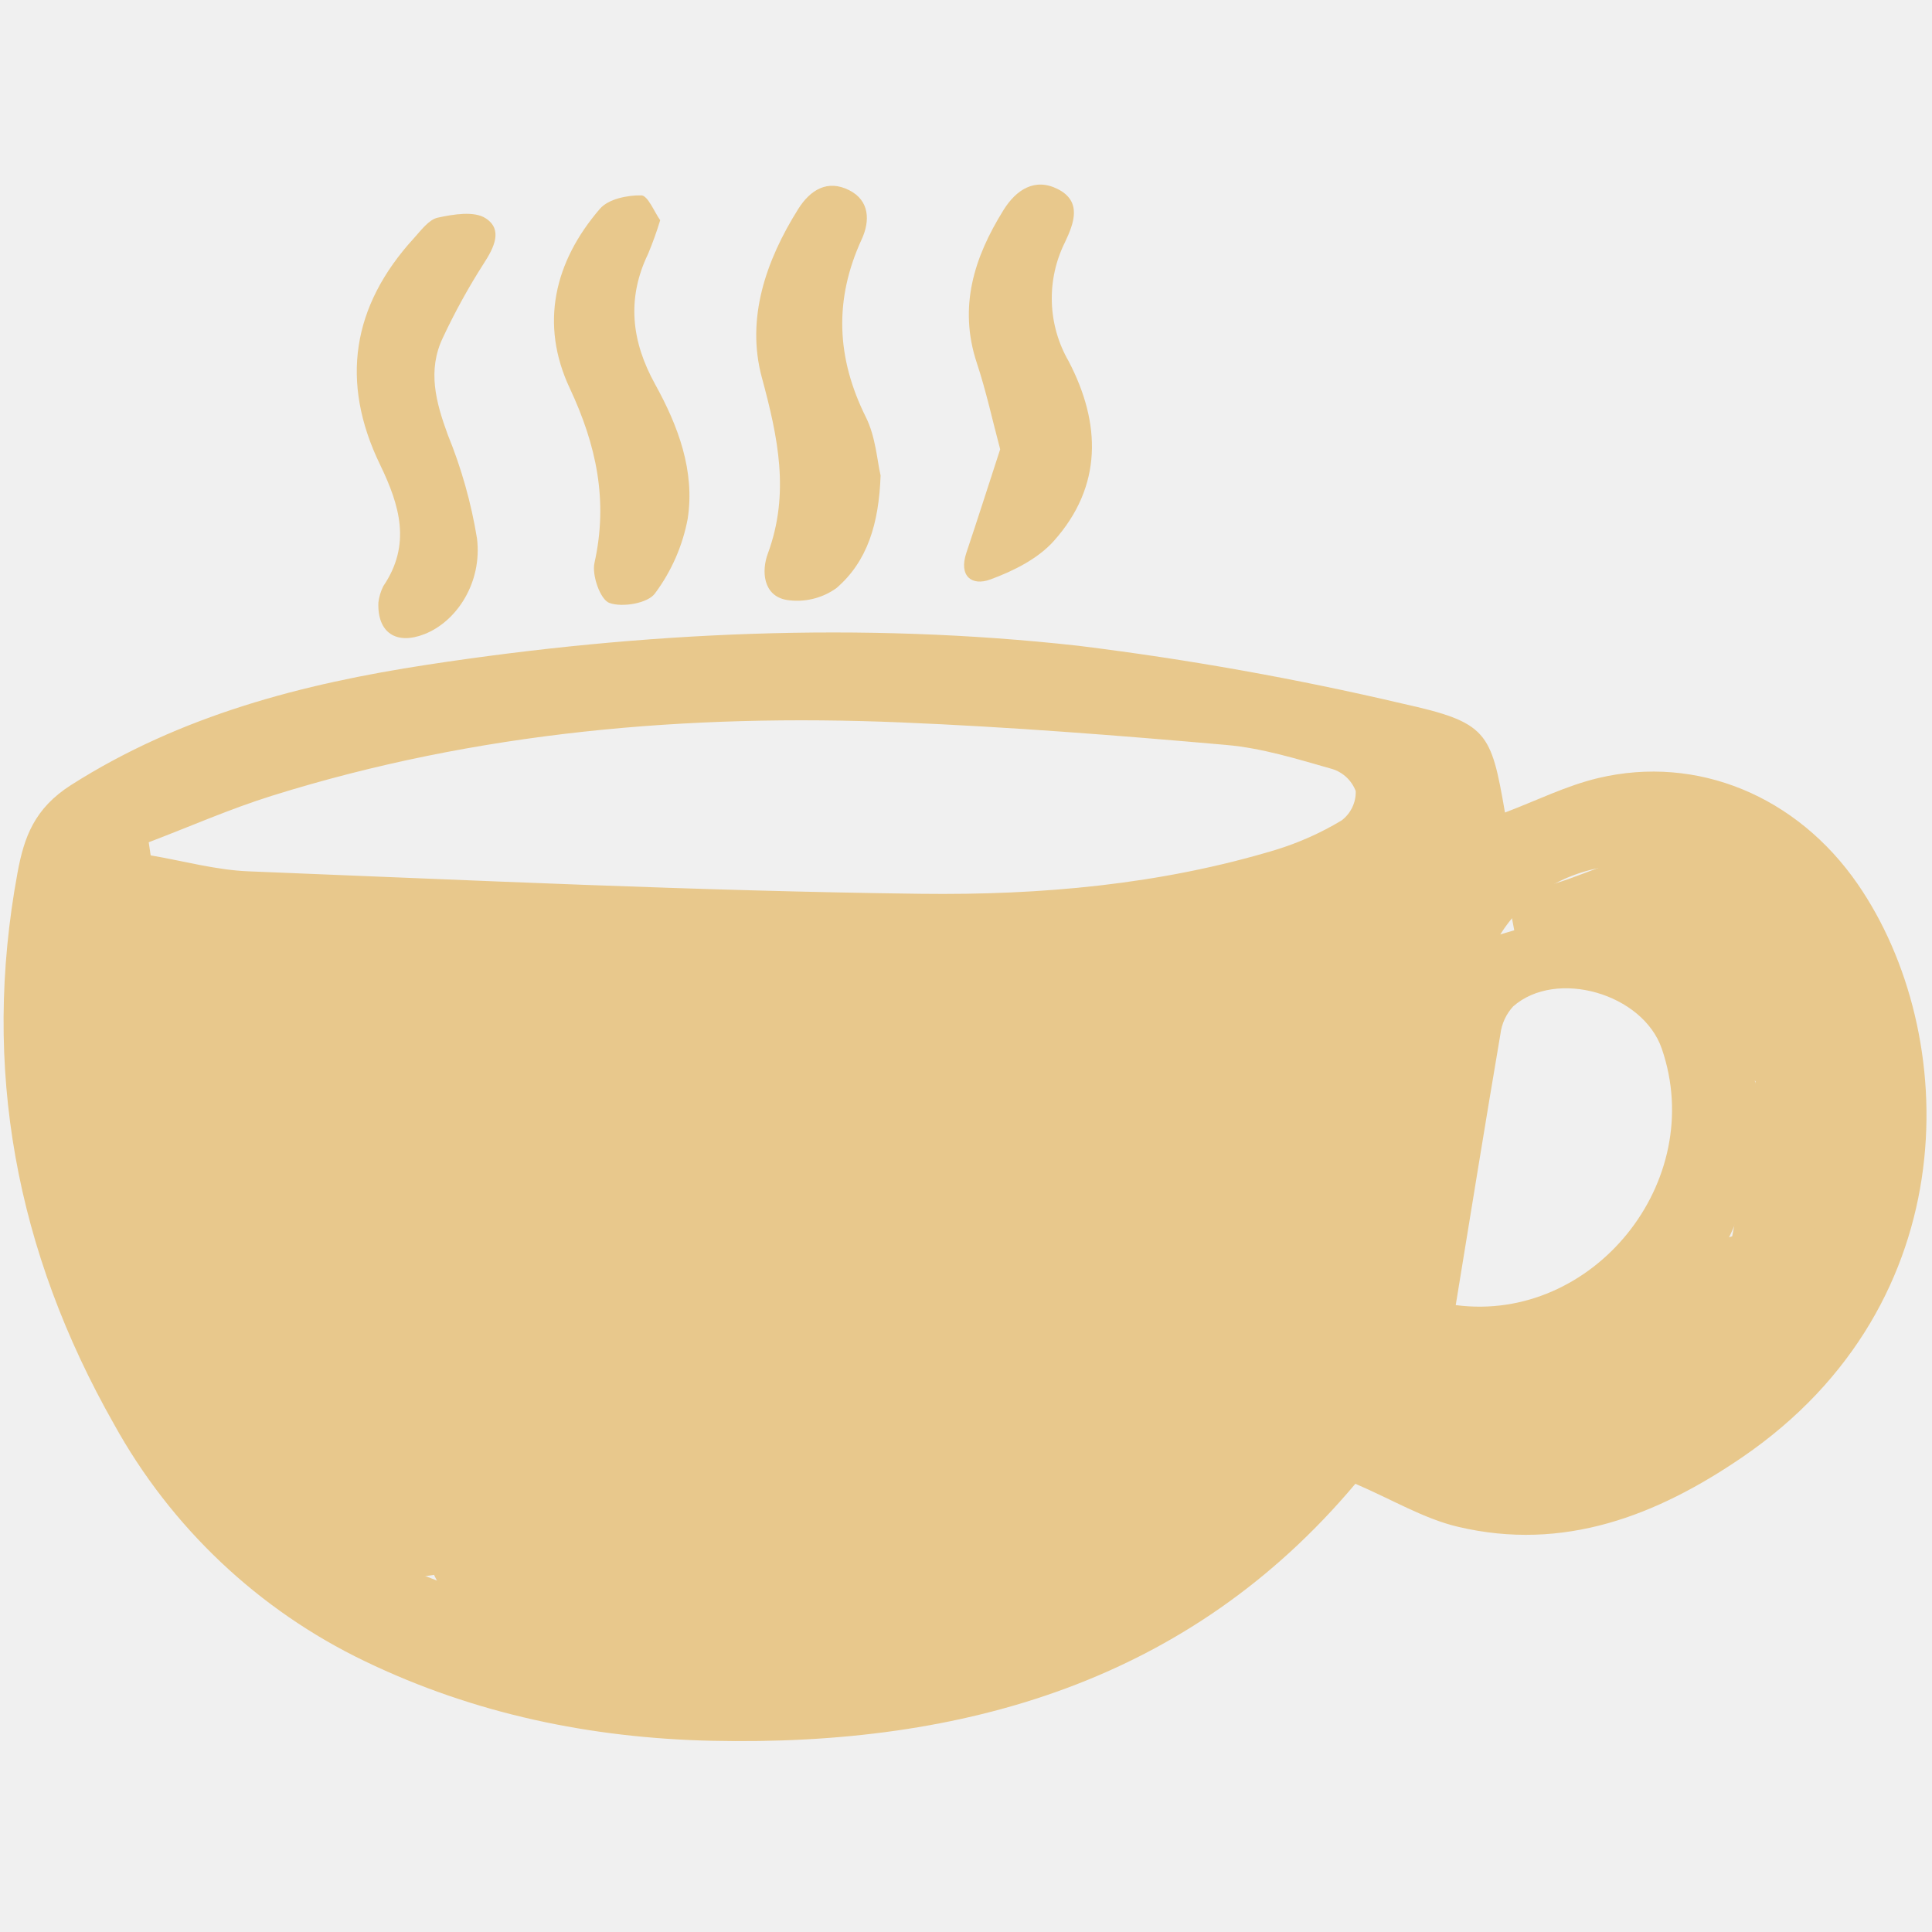
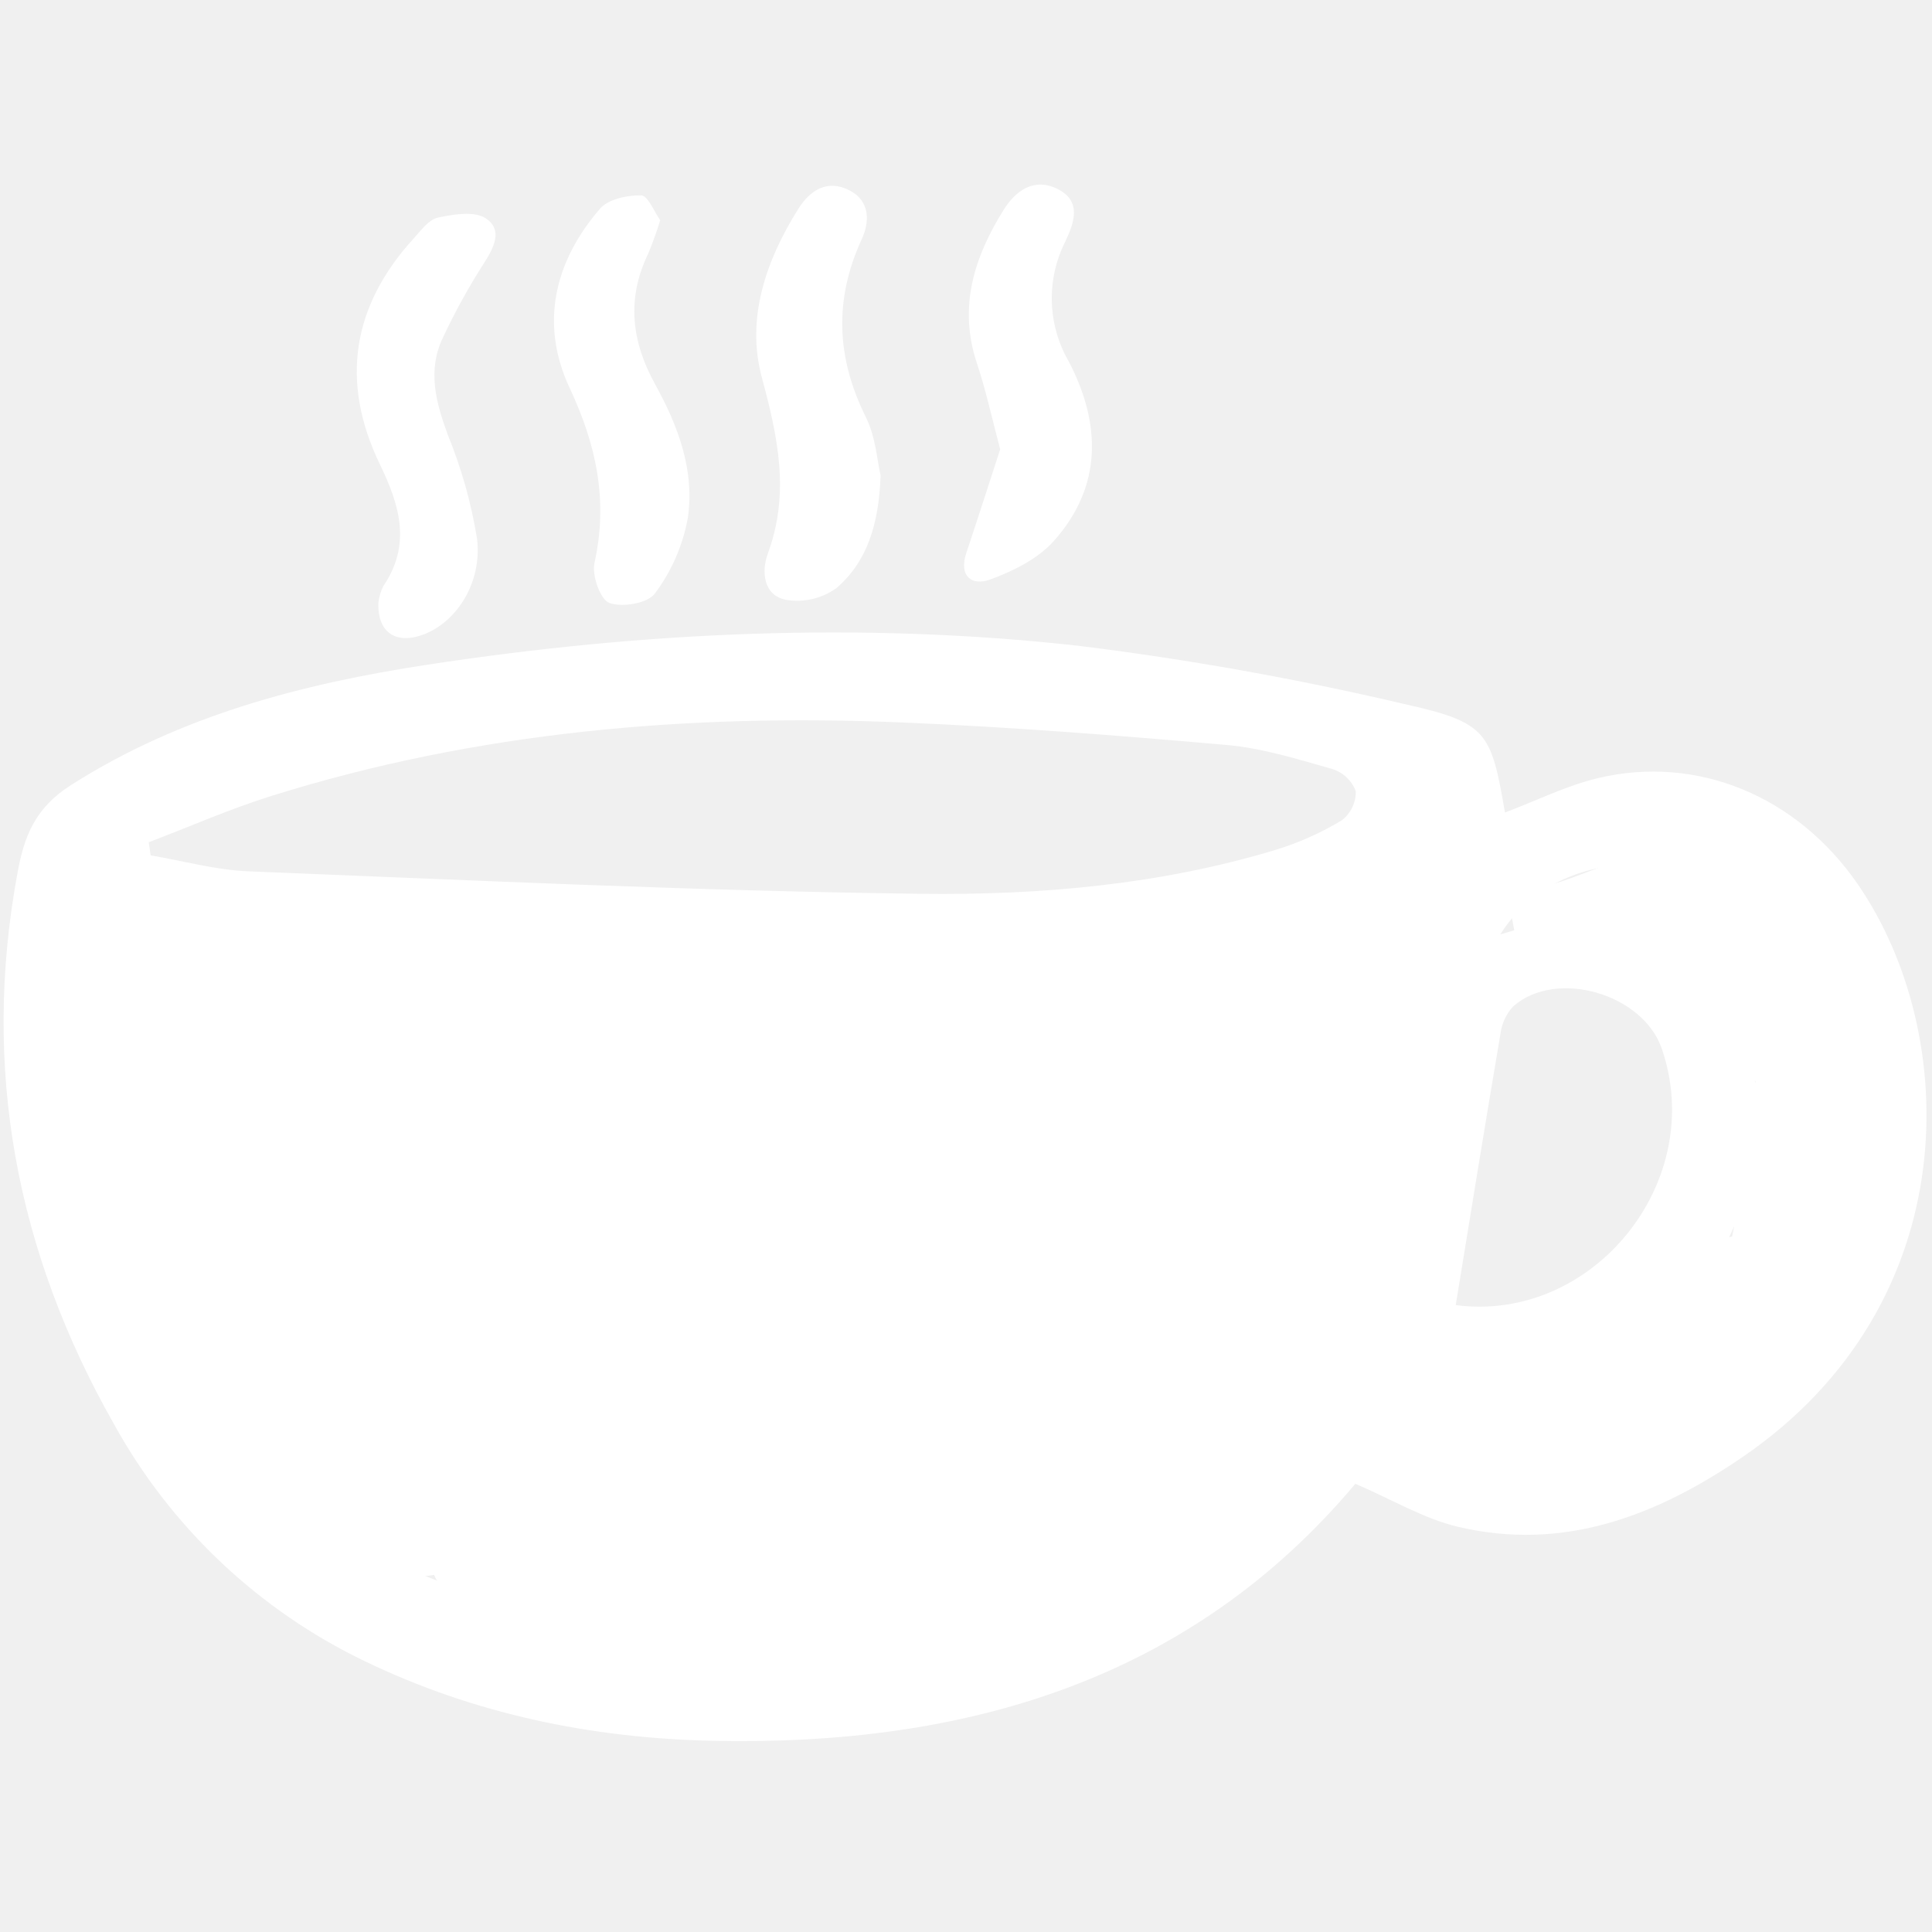
<svg xmlns="http://www.w3.org/2000/svg" width="800" height="800" viewBox="0 0 800 800" fill="none">
-   <path d="M561.228 614.4C492.81 695.842 399.541 723.164 294.728 720.82C244.803 719.704 196.449 709.743 151.086 687.878C107.083 666.746 70.765 632.423 47.189 589.681C6.685 518.338 -7.716 442.303 7.267 361.302C9.959 346.754 14.18 334.761 29.437 325.055C74.88 296.153 125.338 283.13 176.925 275.25C266.271 261.602 356.475 257.395 446.5 267.398C491.649 272.973 536.469 280.971 580.759 291.354C615.913 299.153 617.381 302.892 623.18 336.45C636.056 331.597 648.596 325.303 661.86 322.163C702.818 312.464 744.132 329.651 769.279 366.148C811.781 427.846 814.762 539.585 721.519 603.353C686.028 627.623 647.45 642.589 603.654 632.194C589.58 628.861 576.596 620.999 561.228 614.4ZM38.146 386.128C34.696 455.907 53.75 524.949 92.499 583.082C112.043 613.941 140.668 637.987 174.437 651.913C270.959 690.899 367.482 691.964 462.309 646.115C498.466 629.131 527.939 600.596 546.084 565.009C577.259 504.215 584.02 439.012 581.722 371.198C567.75 376.245 555.149 382.903 541.794 385.245C499.653 392.602 457.393 402.301 414.902 403.943C289.276 408.756 163.511 410.1 38.146 386.128ZM61.58 348.764L62.389 354.195C75.907 356.479 89.362 360.262 102.947 360.8C195.757 364.479 288.561 368.961 381.425 370.104C430.805 370.71 480.446 366.352 528.316 351.877C537.839 348.95 546.976 344.872 555.511 339.734C557.386 338.324 558.899 336.484 559.918 334.37C560.943 332.256 561.442 329.928 561.381 327.58C560.56 325.416 559.256 323.466 557.575 321.88C555.888 320.294 553.86 319.113 551.654 318.427C537.269 314.34 522.696 309.781 507.923 308.48C463.085 304.524 418.163 301.013 373.197 299.14C284.832 295.461 197.54 302.949 112.669 329.487C95.315 334.908 78.59 342.286 61.58 348.764ZM621.243 386.93C627.959 384.971 631.511 383.783 635.134 382.897C671.781 373.947 707.71 390.967 720.54 423.916C728.617 444.889 729.901 467.87 724.219 489.613C709.121 550.364 649.085 586.268 585.549 572.909L579.924 585.976C600.076 588.586 619.011 594.797 636.938 592.642C686.879 586.624 722.553 557.501 741.126 511.74C759.134 467.406 754.023 422.729 726.196 383.054C702.033 348.62 644.464 349.751 621.243 386.93ZM602.787 540.418C659.45 547.882 707.154 489.459 688.097 434.2C680.25 411.431 644.413 401.044 626.563 416.735C623.648 419.91 621.804 423.918 621.289 428.197C614.986 465.229 609.019 502.318 602.787 540.418Z" fill="#E8C88C" />
-   <path d="M364.635 196.893C363.93 216.96 359.124 232.501 346.385 243.487C343.412 245.633 340.045 247.171 336.476 248.013C332.908 248.856 329.209 248.986 325.59 248.397C315.918 246.594 315.296 236.394 317.921 229.291C327.138 204.328 322.155 181.061 315.46 156.296C308.881 131.965 317.061 107.992 330.533 86.535C335.55 78.562 342.68 74.251 351.603 78.746C360.157 83.047 360.298 91.538 356.803 99.107C345.318 124.072 346.318 148.179 358.542 172.75C362.632 180.941 363.204 190.873 364.635 196.893Z" fill="#E8C88C" />
-   <path d="M156.684 249.462C156.971 247.104 157.664 244.813 158.731 242.69C170.392 225.497 165.523 209.246 157.356 192.374C140.764 158.087 145.751 126.703 171.366 98.66C174.339 95.403 177.536 90.935 181.298 90.119C187.747 88.728 196.349 87.286 201.104 90.383C208.328 95.065 204.609 102.533 200.215 109.262C193.96 119.05 188.351 129.235 183.422 139.753C176.884 153.361 180.489 166.562 185.429 180.06C191.065 193.857 195.12 208.248 197.515 222.958C199.74 241.081 189.242 257.312 175.707 262.603C164.182 267.101 156.196 262.108 156.684 249.462Z" fill="#E8C88C" />
-   <path d="M414.153 186.037C410.882 173.783 408.317 161.857 404.498 150.349C396.776 127.082 403.354 106.537 415.534 86.972C420.705 78.662 428.437 73.434 438.039 78.314C448.142 83.451 444.671 92.474 441.049 100.17C437.179 107.882 435.286 116.435 435.54 125.06C435.794 133.685 438.187 142.112 442.503 149.583C455.938 175.288 456.644 201.371 436.303 224.076C429.715 231.433 419.507 236.497 409.992 239.975C402.464 242.728 396.893 238.637 400.15 228.902C404.886 214.785 409.407 200.601 414.153 186.037Z" fill="#E8C88C" />
-   <path d="M273.371 91.186C271.941 95.895 270.277 100.529 268.384 105.072C259.391 123.68 261.484 141.416 271.277 159.124C280.815 176.375 287.802 194.99 284.765 214.782C282.665 225.999 278.025 236.588 271.2 245.734C268.257 249.821 257.702 251.613 252.331 249.667C248.592 248.329 245.014 238.206 246.157 233.079C251.896 207.387 246.973 184.311 235.9 160.7C223.459 134.168 229.505 108.379 248.432 86.437C251.883 82.424 259.766 80.788 265.544 80.902C268.287 80.956 270.896 87.725 273.371 91.186Z" fill="#E8C88C" />
-   <path d="M444.961 434.445V433.953" stroke="#E8C88C" stroke-width="2" stroke-linecap="round" />
-   <path d="M212.82 536.109C215.97 535.297 228.395 533.215 249.096 532.717C256.068 532.549 261.037 536.417 265.527 541.238C279.019 555.724 280.133 589.739 278.683 601.424C278.068 606.374 272.752 609.842 267.01 612.501C252.38 619.275 233.997 606.71 216.279 594.683C209.962 590.396 207.518 584.041 206.102 577.794C205.379 574.607 205.905 571.167 206.931 568.502C207.958 565.836 209.791 563.993 213.174 562.948C221.155 560.483 229.48 563.024 234.909 566.711C240.258 570.345 241.204 577.283 241.833 582.743C242.464 588.222 240.301 594.133 236.765 599.646C233.763 604.326 229.405 607.044 224.913 608.87C204.081 617.335 180.759 574.857 178.981 569.456C178.193 567.066 179.432 564.972 182.404 562.697C189.867 556.981 199.53 554.856 207.395 554.576C211.513 554.429 215.88 555.698 219.23 557.645C222.579 559.593 224.776 562.545 226.021 565.978C231.519 581.141 221.825 601.572 210.695 616.312C207.121 621.046 202.256 622.108 198.033 622.574C184.622 624.054 177.961 600.152 172.848 592.899C171.53 591.028 170.309 589.045 170.272 586.898C170.235 584.752 171.462 582.473 173.293 581.465C175.124 580.458 177.522 580.79 179.511 581.899C183.526 584.136 185.382 589.509 186.625 595.388C188.026 602.023 186.206 608.548 183.964 613.705C182.834 616.302 180.623 618.308 178.524 619.506C159.48 630.377 128.705 590.977 127.631 585.718C126.551 580.43 128.57 575.484 131.302 571.695C136.379 564.654 147.524 564.346 156.792 565.417C168.039 566.717 170.261 586.193 170.463 599.333C170.539 604.311 166.737 607.901 162.623 610.503C160.393 611.913 156.722 611.024 154.134 610.254C140.12 606.085 126.262 585.556 119.946 573.584C116.922 567.853 115.247 561.772 113.512 556.697C112.73 554.41 113.389 552.373 114.918 550.29C118.458 545.466 123.917 543.104 127.927 542.661C132.205 542.188 135.023 547.598 136.983 552.318C139.484 558.34 139.195 564.342 138.205 567.644C137.74 569.195 135.235 569.404 133.122 568.755C122.213 565.406 120.996 547.224 117.562 538.478C114.392 530.404 111.423 520.942 105.138 514.537C101.941 511.279 96.946 509.404 93.502 508.969C83.405 507.692 96.637 530.45 104.572 545.411C106.386 548.832 107.729 550.927 107.751 551.244C108.167 557.31 96.793 537.025 84.654 524.849C77.148 517.321 74.301 506.057 71.842 496.024C69.581 486.8 73.985 475.829 73.739 465.753C73.473 454.832 60.276 446.107 55.025 436.607C52.526 432.084 52.003 427.257 52.578 423.415C53.287 418.683 59.564 416.298 63.705 414.146C73.65 408.977 81.329 417.423 86.833 418.334C89.646 418.8 92.477 419.395 88.11 417.355C57.971 403.278 48.637 404.3 44.002 403.577C39.182 402.825 55.732 405.712 91.017 410.638C139.209 417.365 161.445 415.05 176.682 417.535C187.96 419.375 220.03 420.657 264.249 420.84C309.35 421.027 322.009 418.661 342.045 417.821C372.584 416.541 404.696 416.296 424.726 415.374C450.976 414.166 477.307 411.104 488.127 409.214C503.452 406.537 518.794 402.896 528.669 400.243C537.314 397.92 547.889 393.314 558.172 390.881C566.321 388.953 572.424 386.098 575.888 385.666C586.635 384.327 561.808 407.272 556.892 419.214C552.15 430.733 552.301 443.148 550.395 453.303C548.242 464.78 534.135 491.763 523.57 510.091C518.614 518.69 516.035 527.271 512.418 533.787C506.373 544.678 529.047 511.109 529.89 500.092C530.262 495.226 533.142 491.164 536.189 487.633C538.916 484.474 543.099 483.261 546.149 483.898C558.472 486.47 544.153 507.843 538.348 520.264C526.136 546.398 522.314 554.977 516.241 561.911C506.693 572.812 485.502 582.855 472.528 593.163C455.425 606.752 442.933 613.365 433.551 617.419C414.349 625.715 386.718 626.355 356.626 633.992C340.291 638.138 323.761 642.118 312.102 644.554C301.634 646.74 289.443 647.541 276.771 648.076C254.464 649.017 244.883 646.737 231.862 642.79C219.882 639.158 211.867 639.18 208.676 638.997C204.324 638.748 245.009 643.348 293.191 644.77C323.043 645.651 349.894 643.96 376.637 643.455C397.233 643.065 431.333 630.517 464.934 618.455C481.377 612.552 495.52 604.06 502.725 597.249C504.382 595.682 506.296 594.655 506.108 595.27C502.691 606.398 481.633 613.096 471.704 619.802C460.966 627.055 436.944 634.417 408.803 642.598C385.771 649.293 370.941 657.775 360.09 661.75C346.055 666.89 322.309 665.187 303.907 659.033C287.754 653.63 279.786 644.63 268.207 631.991C265.663 629.215 265.097 626.735 265.743 624.49C267.213 619.384 287.092 612.924 322.268 603.276C362.264 592.305 387.402 587.722 394.602 585.146C413.404 578.42 426.686 573.662 437.614 568.119C449.015 562.337 460.873 554.9 473.6 546.985C484.809 540.015 494.856 526.267 502.435 514.557C509.553 503.56 514.127 490.711 516.445 479.371C517.09 476.214 516.672 472.258 515.726 468.337C514.78 464.416 512.887 460.59 507.732 461.814C492.639 465.395 472.608 487.769 451.025 508.018C427.981 529.639 413.487 544.422 399.361 547.831C367.72 555.467 345.95 551.744 314.136 552.178C307.393 552.27 305.387 552.198 304.354 551.106C303.32 550.014 303.32 547.818 304.074 545.28C308.448 530.561 332.7 520.262 385.838 505.99C421.53 496.403 455.003 495.011 462.615 492.427C465.817 491.339 466.986 489.038 467.959 486.547C470.046 481.203 469.428 475.614 466.908 470.757C460.558 458.525 446.87 455.002 431.488 448.741C420.329 444.198 408.405 452.318 387.537 459.426C372.262 464.629 358.26 466.384 336.639 466.8C320.181 467.116 292.578 465.46 254.435 463.823C216.291 462.186 168.441 460.059 142.23 459.232C112.91 458.308 107.834 460.227 104.698 462.545C101.095 465.209 102.609 471.022 104.096 475.088C104.889 477.255 106.23 479.45 107.703 481.23C110.493 484.604 130.318 488.434 164.042 492.938C193.576 496.882 216.963 494.158 233.119 492.424C270.639 488.396 316.813 489.594 325.915 491.24C327.243 491.48 325.629 493.972 322.251 495.863C313.792 500.597 293.374 503.748 262.112 507.002C204.317 513.018 185.501 514.78 171.284 518.803C166.332 521.326 160.373 527.183 155.467 532.52C153.923 533.58 154.3 531.294 154.688 528.937" stroke="#E8C88C" stroke-width="63" stroke-linecap="round" />
-   <path d="M584.57 589.398C584.408 589.398 584.245 589.398 583.497 588.639C582.748 587.88 581.418 586.361 582.485 585.029C595.057 569.338 629.8 580.028 641.26 579.002C646.563 578.527 650.978 577.844 652.992 577.539C659.689 576.527 624.7 581.574 606.647 583.302C601.227 583.821 592.479 583.894 594.044 584.178C631.839 583.937 659.26 580.29 666.88 576.937C666.779 576.84 663.629 578.031 660.383 579.742" stroke="#E8C88C" stroke-width="9" stroke-linecap="round" />
-   <path d="M624.664 585.922C646.48 577.986 693.635 557.482 698.507 547.013C703.426 536.444 712.675 528.939 718.964 525.67C729.286 520.305 709.822 545.948 703.053 554.166C694.3 564.792 689.479 572.865 682.35 578.296C666.519 590.357 629.103 582.228 617.166 581.321C603.468 580.281 593.301 578.022 589.799 578C578.385 577.928 615.134 596.03 629.643 599.375C643.55 602.581 658.519 588.592 676.663 581.565C688.158 577.114 695.722 567.154 715.764 543.593C729.778 527.118 731.323 514.281 733.302 493.648C734.518 480.97 736.895 467.689 738.775 457.15C740.677 446.486 743.416 438.709 743.905 433.475C744.144 430.908 743.855 428.486 744.559 433.616C749.372 468.691 749.713 483.919 750.656 488.124C757.217 517.374 747.91 447.06 743.017 435.134C737.663 422.084 732.273 412.104 729.416 403.148C728.125 399.102 724.19 394.474 719.192 389.798C716.96 387.709 714.424 387.303 713.073 387.963C705.75 391.54 714.608 411.295 718.642 422.548C722.665 433.772 733.446 435.999 737.859 436.254C752.431 437.096 718.784 401.408 711.513 389.218C707.701 382.827 709.157 375.666 706.081 372.363C702.8 368.839 698.226 367.331 694.098 366.601C681.355 364.347 664.725 373.507 648.77 378.448C637.301 382 629.355 382.273 628.081 382.665C658.875 380.391 708.405 379.999 712.342 381.813C714.397 382.973 716.568 384.618 720.258 388.25" stroke="#E8C88C" stroke-width="27" stroke-linecap="round" />
+   <path d="M561.228 614.4C492.81 695.842 399.541 723.164 294.728 720.82C244.803 719.704 196.449 709.743 151.086 687.878C107.083 666.746 70.765 632.423 47.189 589.681C6.685 518.338 -7.716 442.303 7.267 361.302C9.959 346.754 14.18 334.761 29.437 325.055C74.88 296.153 125.338 283.13 176.925 275.25C266.271 261.602 356.475 257.395 446.5 267.398C491.649 272.973 536.469 280.971 580.759 291.354C615.913 299.153 617.381 302.892 623.18 336.45C636.056 331.597 648.596 325.303 661.86 322.163C702.818 312.464 744.132 329.651 769.279 366.148C811.781 427.846 814.762 539.585 721.519 603.353C686.028 627.623 647.45 642.589 603.654 632.194C589.58 628.861 576.596 620.999 561.228 614.4ZM38.146 386.128C34.696 455.907 53.75 524.949 92.499 583.082C112.043 613.941 140.668 637.987 174.437 651.913C270.959 690.899 367.482 691.964 462.309 646.115C498.466 629.131 527.939 600.596 546.084 565.009C577.259 504.215 584.02 439.012 581.722 371.198C567.75 376.245 555.149 382.903 541.794 385.245C499.653 392.602 457.393 402.301 414.902 403.943C289.276 408.756 163.511 410.1 38.146 386.128ZM61.58 348.764L62.389 354.195C75.907 356.479 89.362 360.262 102.947 360.8C195.757 364.479 288.561 368.961 381.425 370.104C430.805 370.71 480.446 366.352 528.316 351.877C537.839 348.95 546.976 344.872 555.511 339.734C557.386 338.324 558.899 336.484 559.918 334.37C560.943 332.256 561.442 329.928 561.381 327.58C560.56 325.416 559.256 323.466 557.575 321.88C555.888 320.294 553.86 319.113 551.654 318.427C537.269 314.34 522.696 309.781 507.923 308.48C463.085 304.524 418.163 301.013 373.197 299.14C284.832 295.461 197.54 302.949 112.669 329.487C95.315 334.908 78.59 342.286 61.58 348.764ZM621.243 386.93C627.959 384.971 631.511 383.783 635.134 382.897C671.781 373.947 707.71 390.967 720.54 423.916C728.617 444.889 729.901 467.87 724.219 489.613C709.121 550.364 649.085 586.268 585.549 572.909L579.924 585.976C600.076 588.586 619.011 594.797 636.938 592.642C686.879 586.624 722.553 557.501 741.126 511.74C759.134 467.406 754.023 422.729 726.196 383.054C702.033 348.62 644.464 349.751 621.243 386.93ZM602.787 540.418C659.45 547.882 707.154 489.459 688.097 434.2C680.25 411.431 644.413 401.044 626.563 416.735C623.648 419.91 621.804 423.918 621.289 428.197C614.986 465.229 609.019 502.318 602.787 540.418Z" fill="#FFFFFF" />
+   <path d="M364.635 196.893C363.93 216.96 359.124 232.501 346.385 243.487C343.412 245.633 340.045 247.171 336.476 248.013C332.908 248.856 329.209 248.986 325.59 248.397C315.918 246.594 315.296 236.394 317.921 229.291C327.138 204.328 322.155 181.061 315.46 156.296C308.881 131.965 317.061 107.992 330.533 86.535C335.55 78.562 342.68 74.251 351.603 78.746C360.157 83.047 360.298 91.538 356.803 99.107C345.318 124.072 346.318 148.179 358.542 172.75C362.632 180.941 363.204 190.873 364.635 196.893Z" fill="#FFFFFF" />
+   <path d="M156.684 249.462C156.971 247.104 157.664 244.813 158.731 242.69C170.392 225.497 165.523 209.246 157.356 192.374C140.764 158.087 145.751 126.703 171.366 98.66C174.339 95.403 177.536 90.935 181.298 90.119C187.747 88.728 196.349 87.286 201.104 90.383C208.328 95.065 204.609 102.533 200.215 109.262C193.96 119.05 188.351 129.235 183.422 139.753C176.884 153.361 180.489 166.562 185.429 180.06C191.065 193.857 195.12 208.248 197.515 222.958C199.74 241.081 189.242 257.312 175.707 262.603C164.182 267.101 156.196 262.108 156.684 249.462Z" fill="#FFFFFF" />
+   <path d="M414.153 186.037C410.882 173.783 408.317 161.857 404.498 150.349C396.776 127.082 403.354 106.537 415.534 86.972C420.705 78.662 428.437 73.434 438.039 78.314C448.142 83.451 444.671 92.474 441.049 100.17C437.179 107.882 435.286 116.435 435.54 125.06C435.794 133.685 438.187 142.112 442.503 149.583C455.938 175.288 456.644 201.371 436.303 224.076C429.715 231.433 419.507 236.497 409.992 239.975C402.464 242.728 396.893 238.637 400.15 228.902C404.886 214.785 409.407 200.601 414.153 186.037Z" fill="#FFFFFF" />
+   <path d="M273.371 91.186C271.941 95.895 270.277 100.529 268.384 105.072C259.391 123.68 261.484 141.416 271.277 159.124C280.815 176.375 287.802 194.99 284.765 214.782C282.665 225.999 278.025 236.588 271.2 245.734C268.257 249.821 257.702 251.613 252.331 249.667C248.592 248.329 245.014 238.206 246.157 233.079C251.896 207.387 246.973 184.311 235.9 160.7C223.459 134.168 229.505 108.379 248.432 86.437C251.883 82.424 259.766 80.788 265.544 80.902C268.287 80.956 270.896 87.725 273.371 91.186Z" fill="#FFFFFF" />
+   <path d="M444.961 434.445V433.953" stroke="#FFFFFF" stroke-width="2" stroke-linecap="round" />
+   <path d="M212.82 536.109C215.97 535.297 228.395 533.215 249.096 532.717C256.068 532.549 261.037 536.417 265.527 541.238C279.019 555.724 280.133 589.739 278.683 601.424C278.068 606.374 272.752 609.842 267.01 612.501C252.38 619.275 233.997 606.71 216.279 594.683C209.962 590.396 207.518 584.041 206.102 577.794C205.379 574.607 205.905 571.167 206.931 568.502C207.958 565.836 209.791 563.993 213.174 562.948C221.155 560.483 229.48 563.024 234.909 566.711C240.258 570.345 241.204 577.283 241.833 582.743C242.464 588.222 240.301 594.133 236.765 599.646C233.763 604.326 229.405 607.044 224.913 608.87C204.081 617.335 180.759 574.857 178.981 569.456C178.193 567.066 179.432 564.972 182.404 562.697C189.867 556.981 199.53 554.856 207.395 554.576C211.513 554.429 215.88 555.698 219.23 557.645C222.579 559.593 224.776 562.545 226.021 565.978C231.519 581.141 221.825 601.572 210.695 616.312C207.121 621.046 202.256 622.108 198.033 622.574C184.622 624.054 177.961 600.152 172.848 592.899C171.53 591.028 170.309 589.045 170.272 586.898C170.235 584.752 171.462 582.473 173.293 581.465C175.124 580.458 177.522 580.79 179.511 581.899C183.526 584.136 185.382 589.509 186.625 595.388C188.026 602.023 186.206 608.548 183.964 613.705C182.834 616.302 180.623 618.308 178.524 619.506C159.48 630.377 128.705 590.977 127.631 585.718C126.551 580.43 128.57 575.484 131.302 571.695C136.379 564.654 147.524 564.346 156.792 565.417C168.039 566.717 170.261 586.193 170.463 599.333C170.539 604.311 166.737 607.901 162.623 610.503C160.393 611.913 156.722 611.024 154.134 610.254C140.12 606.085 126.262 585.556 119.946 573.584C116.922 567.853 115.247 561.772 113.512 556.697C112.73 554.41 113.389 552.373 114.918 550.29C118.458 545.466 123.917 543.104 127.927 542.661C132.205 542.188 135.023 547.598 136.983 552.318C139.484 558.34 139.195 564.342 138.205 567.644C137.74 569.195 135.235 569.404 133.122 568.755C122.213 565.406 120.996 547.224 117.562 538.478C114.392 530.404 111.423 520.942 105.138 514.537C101.941 511.279 96.946 509.404 93.502 508.969C83.405 507.692 96.637 530.45 104.572 545.411C106.386 548.832 107.729 550.927 107.751 551.244C108.167 557.31 96.793 537.025 84.654 524.849C77.148 517.321 74.301 506.057 71.842 496.024C69.581 486.8 73.985 475.829 73.739 465.753C73.473 454.832 60.276 446.107 55.025 436.607C52.526 432.084 52.003 427.257 52.578 423.415C53.287 418.683 59.564 416.298 63.705 414.146C73.65 408.977 81.329 417.423 86.833 418.334C89.646 418.8 92.477 419.395 88.11 417.355C57.971 403.278 48.637 404.3 44.002 403.577C39.182 402.825 55.732 405.712 91.017 410.638C139.209 417.365 161.445 415.05 176.682 417.535C187.96 419.375 220.03 420.657 264.249 420.84C309.35 421.027 322.009 418.661 342.045 417.821C372.584 416.541 404.696 416.296 424.726 415.374C450.976 414.166 477.307 411.104 488.127 409.214C503.452 406.537 518.794 402.896 528.669 400.243C537.314 397.92 547.889 393.314 558.172 390.881C566.321 388.953 572.424 386.098 575.888 385.666C586.635 384.327 561.808 407.272 556.892 419.214C552.15 430.733 552.301 443.148 550.395 453.303C548.242 464.78 534.135 491.763 523.57 510.091C518.614 518.69 516.035 527.271 512.418 533.787C506.373 544.678 529.047 511.109 529.89 500.092C530.262 495.226 533.142 491.164 536.189 487.633C538.916 484.474 543.099 483.261 546.149 483.898C558.472 486.47 544.153 507.843 538.348 520.264C526.136 546.398 522.314 554.977 516.241 561.911C506.693 572.812 485.502 582.855 472.528 593.163C455.425 606.752 442.933 613.365 433.551 617.419C414.349 625.715 386.718 626.355 356.626 633.992C340.291 638.138 323.761 642.118 312.102 644.554C301.634 646.74 289.443 647.541 276.771 648.076C254.464 649.017 244.883 646.737 231.862 642.79C219.882 639.158 211.867 639.18 208.676 638.997C204.324 638.748 245.009 643.348 293.191 644.77C323.043 645.651 349.894 643.96 376.637 643.455C397.233 643.065 431.333 630.517 464.934 618.455C481.377 612.552 495.52 604.06 502.725 597.249C504.382 595.682 506.296 594.655 506.108 595.27C502.691 606.398 481.633 613.096 471.704 619.802C460.966 627.055 436.944 634.417 408.803 642.598C385.771 649.293 370.941 657.775 360.09 661.75C346.055 666.89 322.309 665.187 303.907 659.033C287.754 653.63 279.786 644.63 268.207 631.991C265.663 629.215 265.097 626.735 265.743 624.49C267.213 619.384 287.092 612.924 322.268 603.276C362.264 592.305 387.402 587.722 394.602 585.146C413.404 578.42 426.686 573.662 437.614 568.119C449.015 562.337 460.873 554.9 473.6 546.985C484.809 540.015 494.856 526.267 502.435 514.557C509.553 503.56 514.127 490.711 516.445 479.371C517.09 476.214 516.672 472.258 515.726 468.337C514.78 464.416 512.887 460.59 507.732 461.814C492.639 465.395 472.608 487.769 451.025 508.018C427.981 529.639 413.487 544.422 399.361 547.831C367.72 555.467 345.95 551.744 314.136 552.178C307.393 552.27 305.387 552.198 304.354 551.106C303.32 550.014 303.32 547.818 304.074 545.28C308.448 530.561 332.7 520.262 385.838 505.99C421.53 496.403 455.003 495.011 462.615 492.427C465.817 491.339 466.986 489.038 467.959 486.547C470.046 481.203 469.428 475.614 466.908 470.757C460.558 458.525 446.87 455.002 431.488 448.741C420.329 444.198 408.405 452.318 387.537 459.426C372.262 464.629 358.26 466.384 336.639 466.8C320.181 467.116 292.578 465.46 254.435 463.823C216.291 462.186 168.441 460.059 142.23 459.232C112.91 458.308 107.834 460.227 104.698 462.545C101.095 465.209 102.609 471.022 104.096 475.088C104.889 477.255 106.23 479.45 107.703 481.23C110.493 484.604 130.318 488.434 164.042 492.938C193.576 496.882 216.963 494.158 233.119 492.424C270.639 488.396 316.813 489.594 325.915 491.24C327.243 491.48 325.629 493.972 322.251 495.863C313.792 500.597 293.374 503.748 262.112 507.002C204.317 513.018 185.501 514.78 171.284 518.803C166.332 521.326 160.373 527.183 155.467 532.52C153.923 533.58 154.3 531.294 154.688 528.937" stroke="#FFFFFF" stroke-width="63" stroke-linecap="round" />
+   <path d="M584.57 589.398C584.408 589.398 584.245 589.398 583.497 588.639C582.748 587.88 581.418 586.361 582.485 585.029C595.057 569.338 629.8 580.028 641.26 579.002C646.563 578.527 650.978 577.844 652.992 577.539C659.689 576.527 624.7 581.574 606.647 583.302C601.227 583.821 592.479 583.894 594.044 584.178C631.839 583.937 659.26 580.29 666.88 576.937C666.779 576.84 663.629 578.031 660.383 579.742" stroke="#FFFFFF" stroke-width="9" stroke-linecap="round" />
+   <path d="M624.664 585.922C646.48 577.986 693.635 557.482 698.507 547.013C703.426 536.444 712.675 528.939 718.964 525.67C729.286 520.305 709.822 545.948 703.053 554.166C694.3 564.792 689.479 572.865 682.35 578.296C666.519 590.357 629.103 582.228 617.166 581.321C603.468 580.281 593.301 578.022 589.799 578C578.385 577.928 615.134 596.03 629.643 599.375C643.55 602.581 658.519 588.592 676.663 581.565C688.158 577.114 695.722 567.154 715.764 543.593C729.778 527.118 731.323 514.281 733.302 493.648C734.518 480.97 736.895 467.689 738.775 457.15C740.677 446.486 743.416 438.709 743.905 433.475C744.144 430.908 743.855 428.486 744.559 433.616C749.372 468.691 749.713 483.919 750.656 488.124C757.217 517.374 747.91 447.06 743.017 435.134C737.663 422.084 732.273 412.104 729.416 403.148C728.125 399.102 724.19 394.474 719.192 389.798C716.96 387.709 714.424 387.303 713.073 387.963C705.75 391.54 714.608 411.295 718.642 422.548C722.665 433.772 733.446 435.999 737.859 436.254C752.431 437.096 718.784 401.408 711.513 389.218C707.701 382.827 709.157 375.666 706.081 372.363C702.8 368.839 698.226 367.331 694.098 366.601C681.355 364.347 664.725 373.507 648.77 378.448C637.301 382 629.355 382.273 628.081 382.665C658.875 380.391 708.405 379.999 712.342 381.813C714.397 382.973 716.568 384.618 720.258 388.25" stroke="#FFFFFF" stroke-width="27" stroke-linecap="round" />
</svg>
